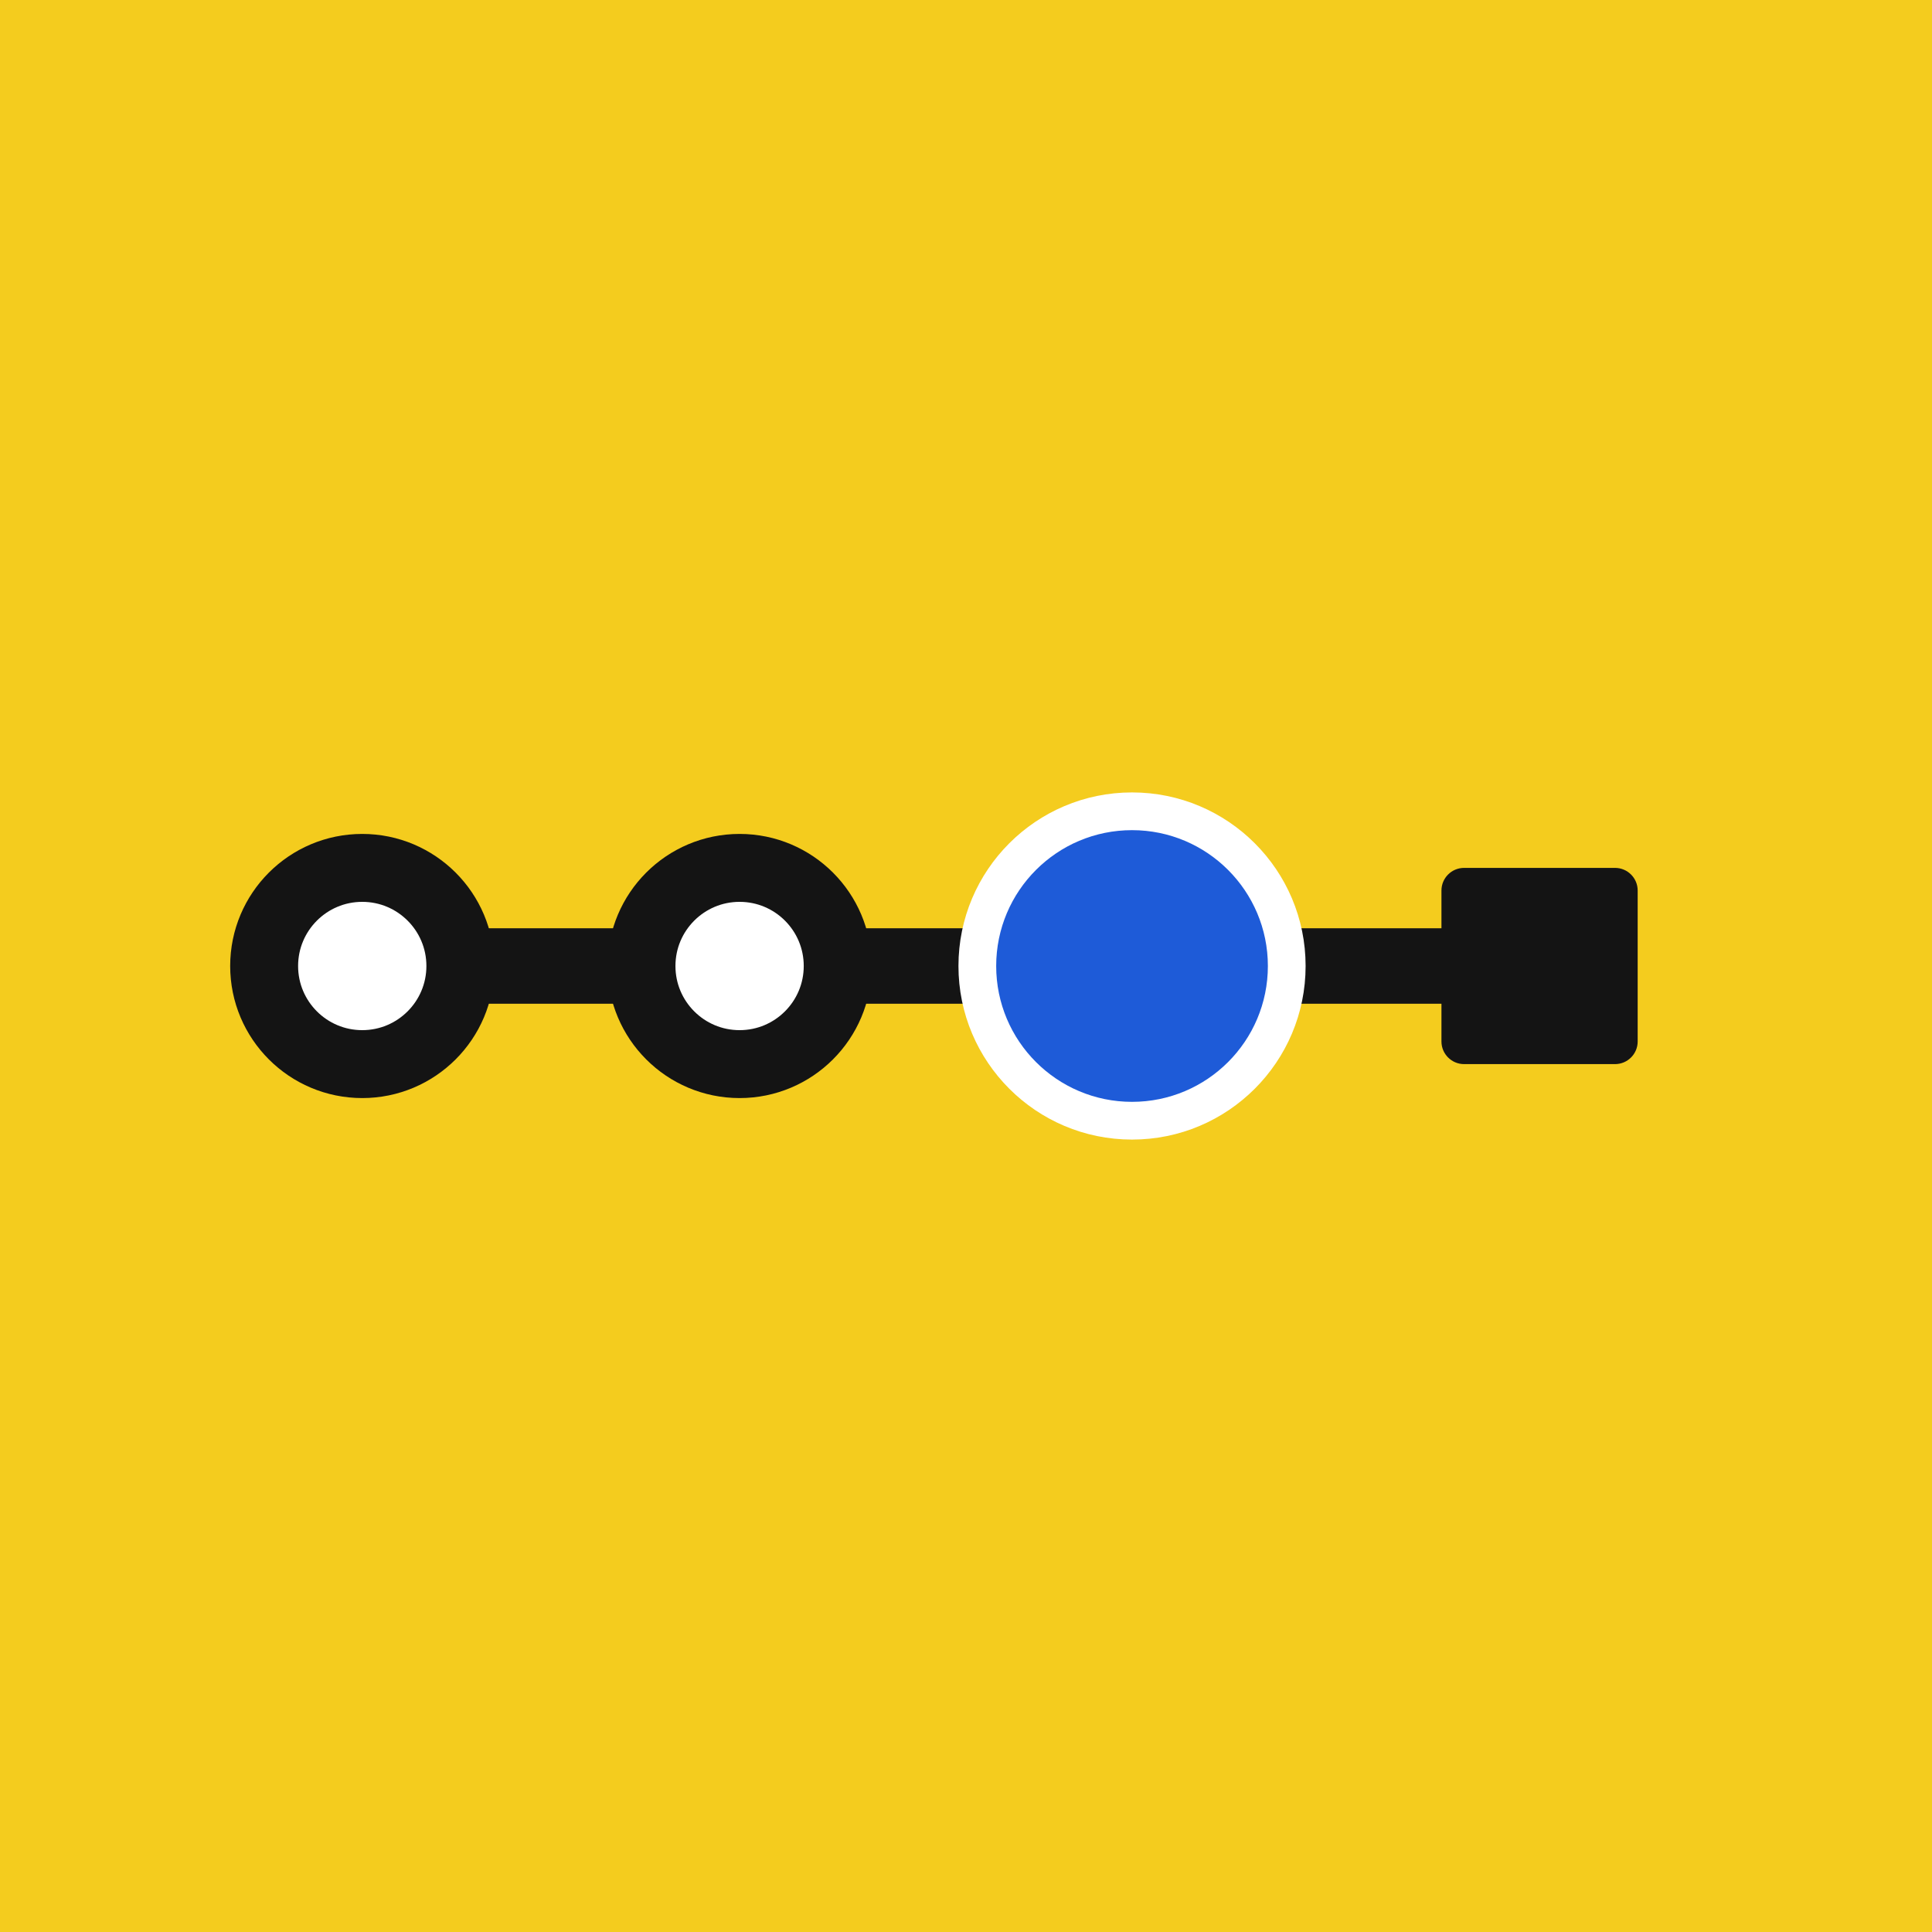
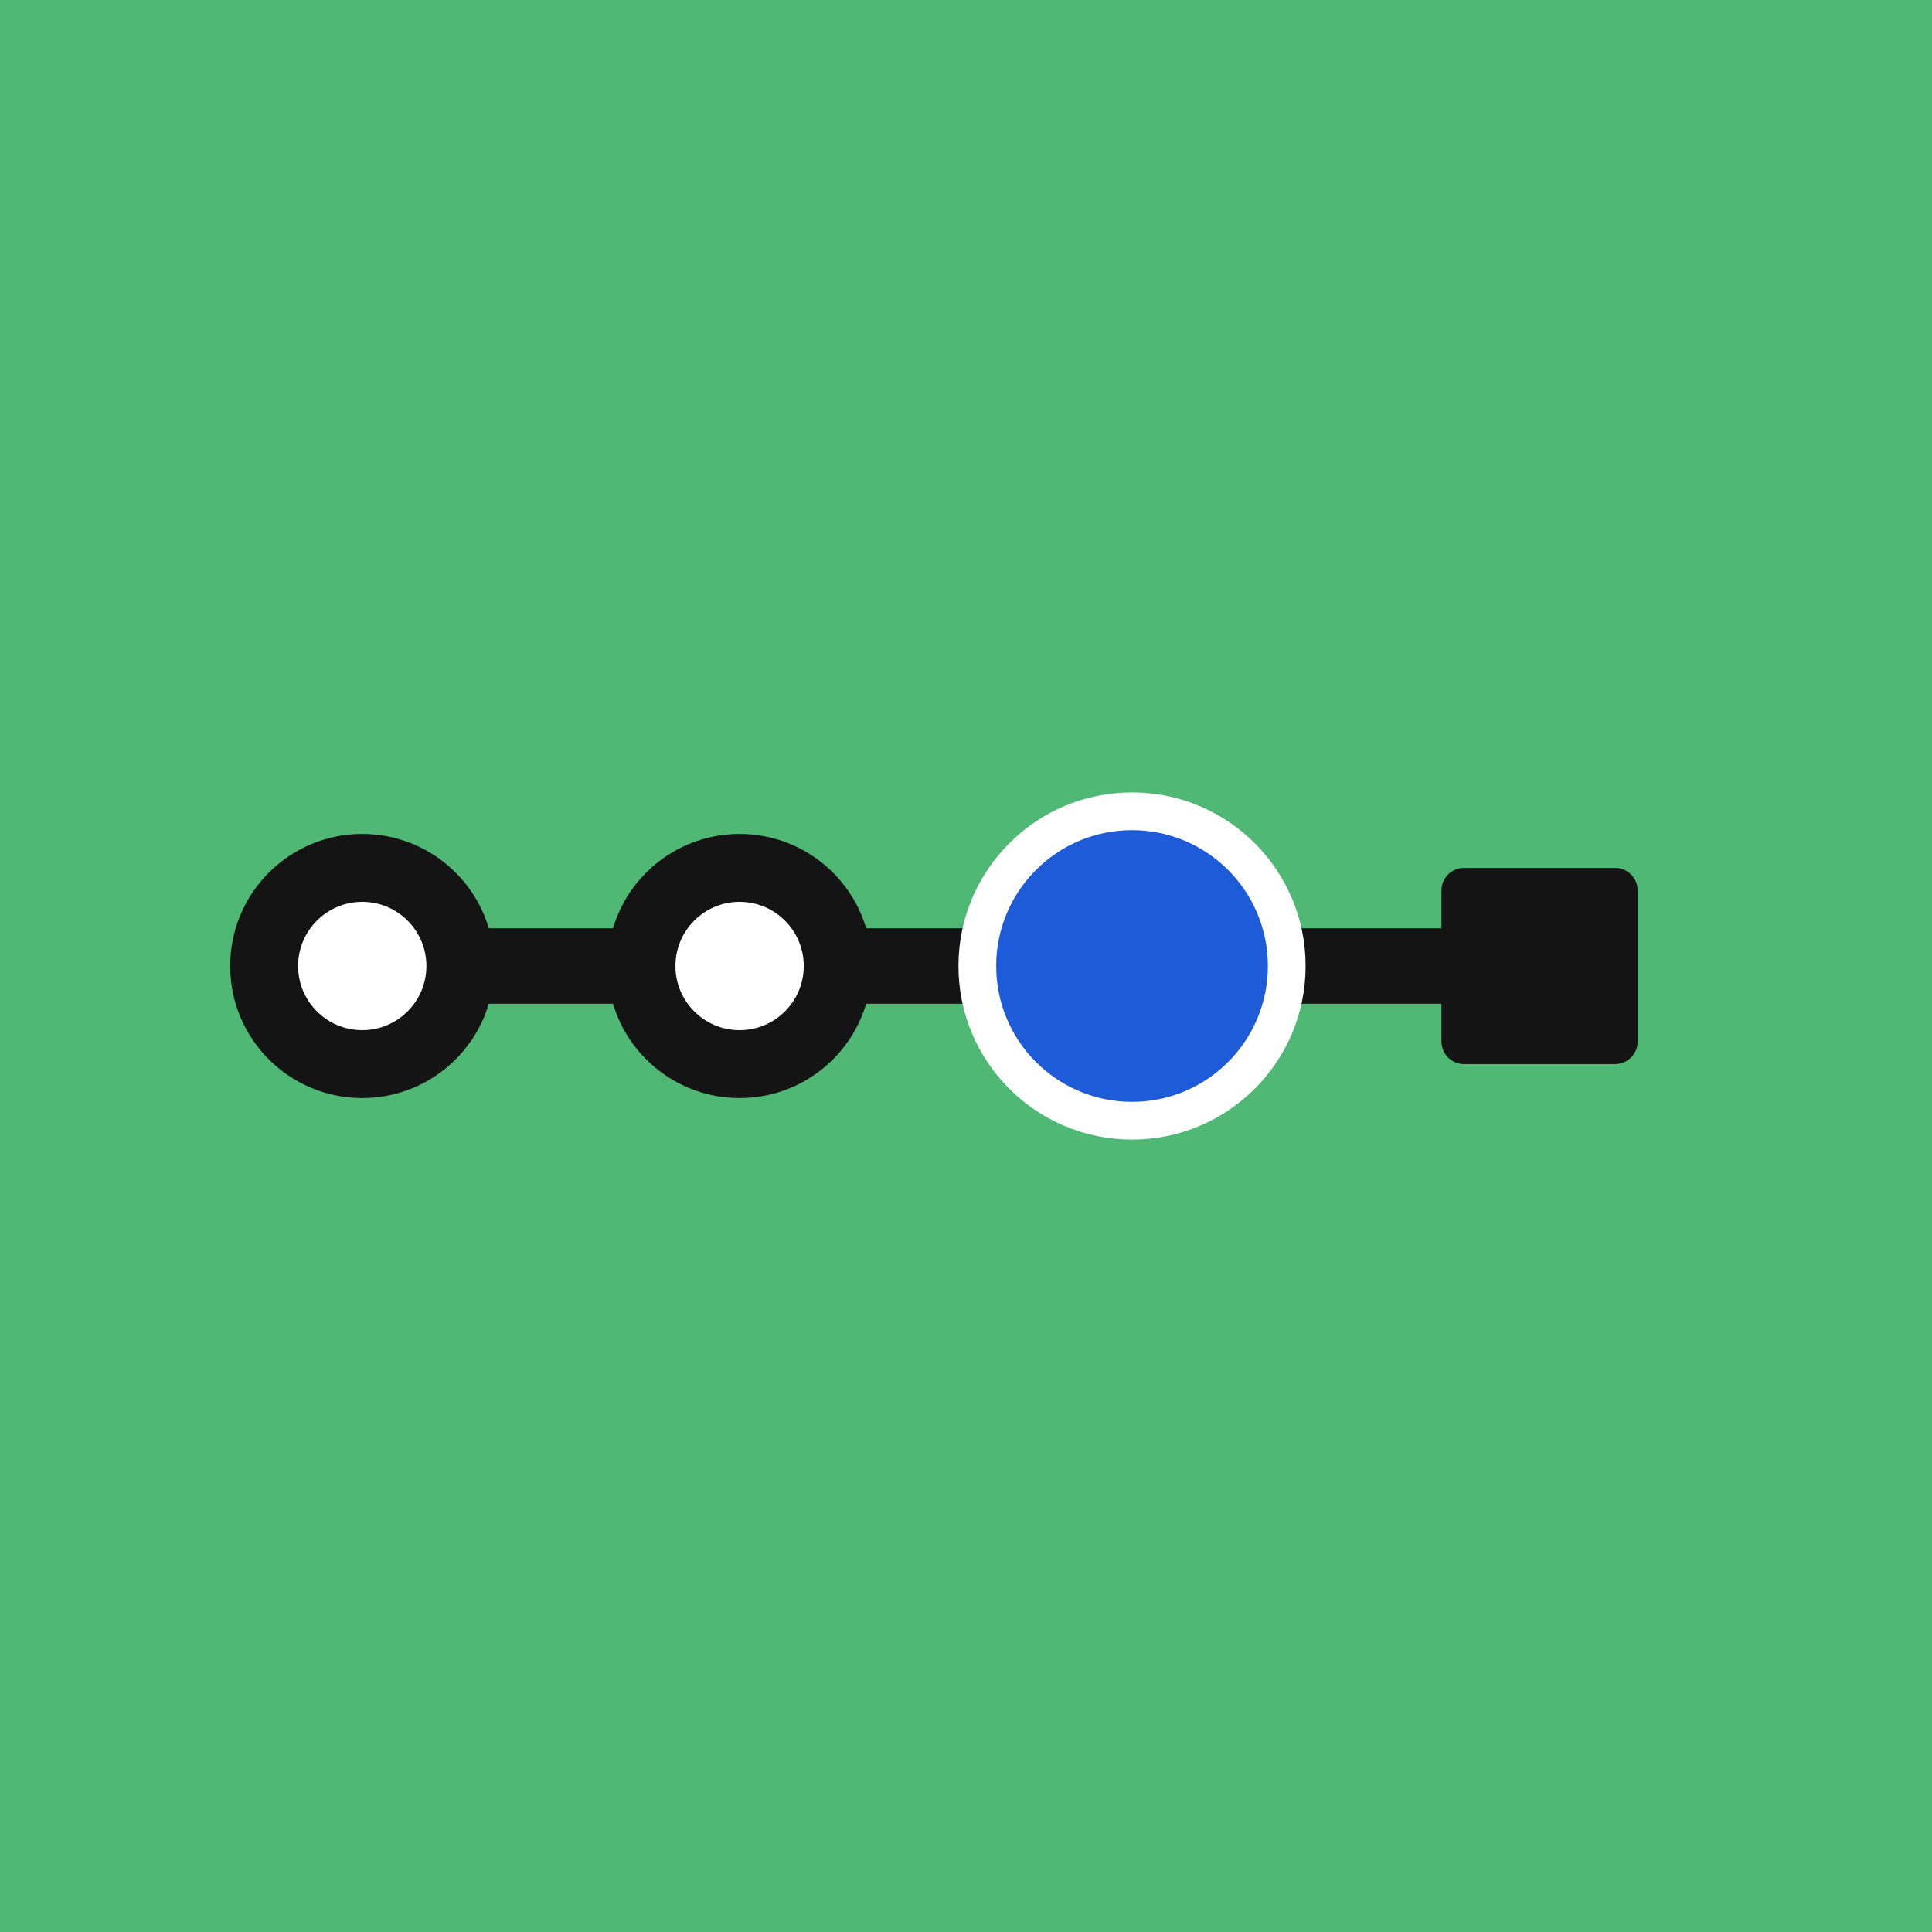
<svg xmlns="http://www.w3.org/2000/svg" viewBox="0 0 512 512" width="512" height="512">
-   <rect width="512" height="512" fill="#F4CC1E" />
+   <rect width="512" height="512" fill="#4FB874" />
  <g id="mark">
    <path d="M96 256H408" stroke="#141414" stroke-width="20" />
    <circle cx="96" cy="256" r="26" fill="#FFFFFF" stroke="#141414" stroke-width="18" />
    <circle cx="196" cy="256" r="26" fill="#FFFFFF" stroke="#141414" stroke-width="18" />
    <rect x="382" y="230" width="52" height="52" rx="6" fill="#141414" />
    <circle cx="300" cy="256" r="46" fill="#FFFFFF" />
    <circle cx="300" cy="256" r="36" fill="#1E5BD8" />
  </g>
</svg>
